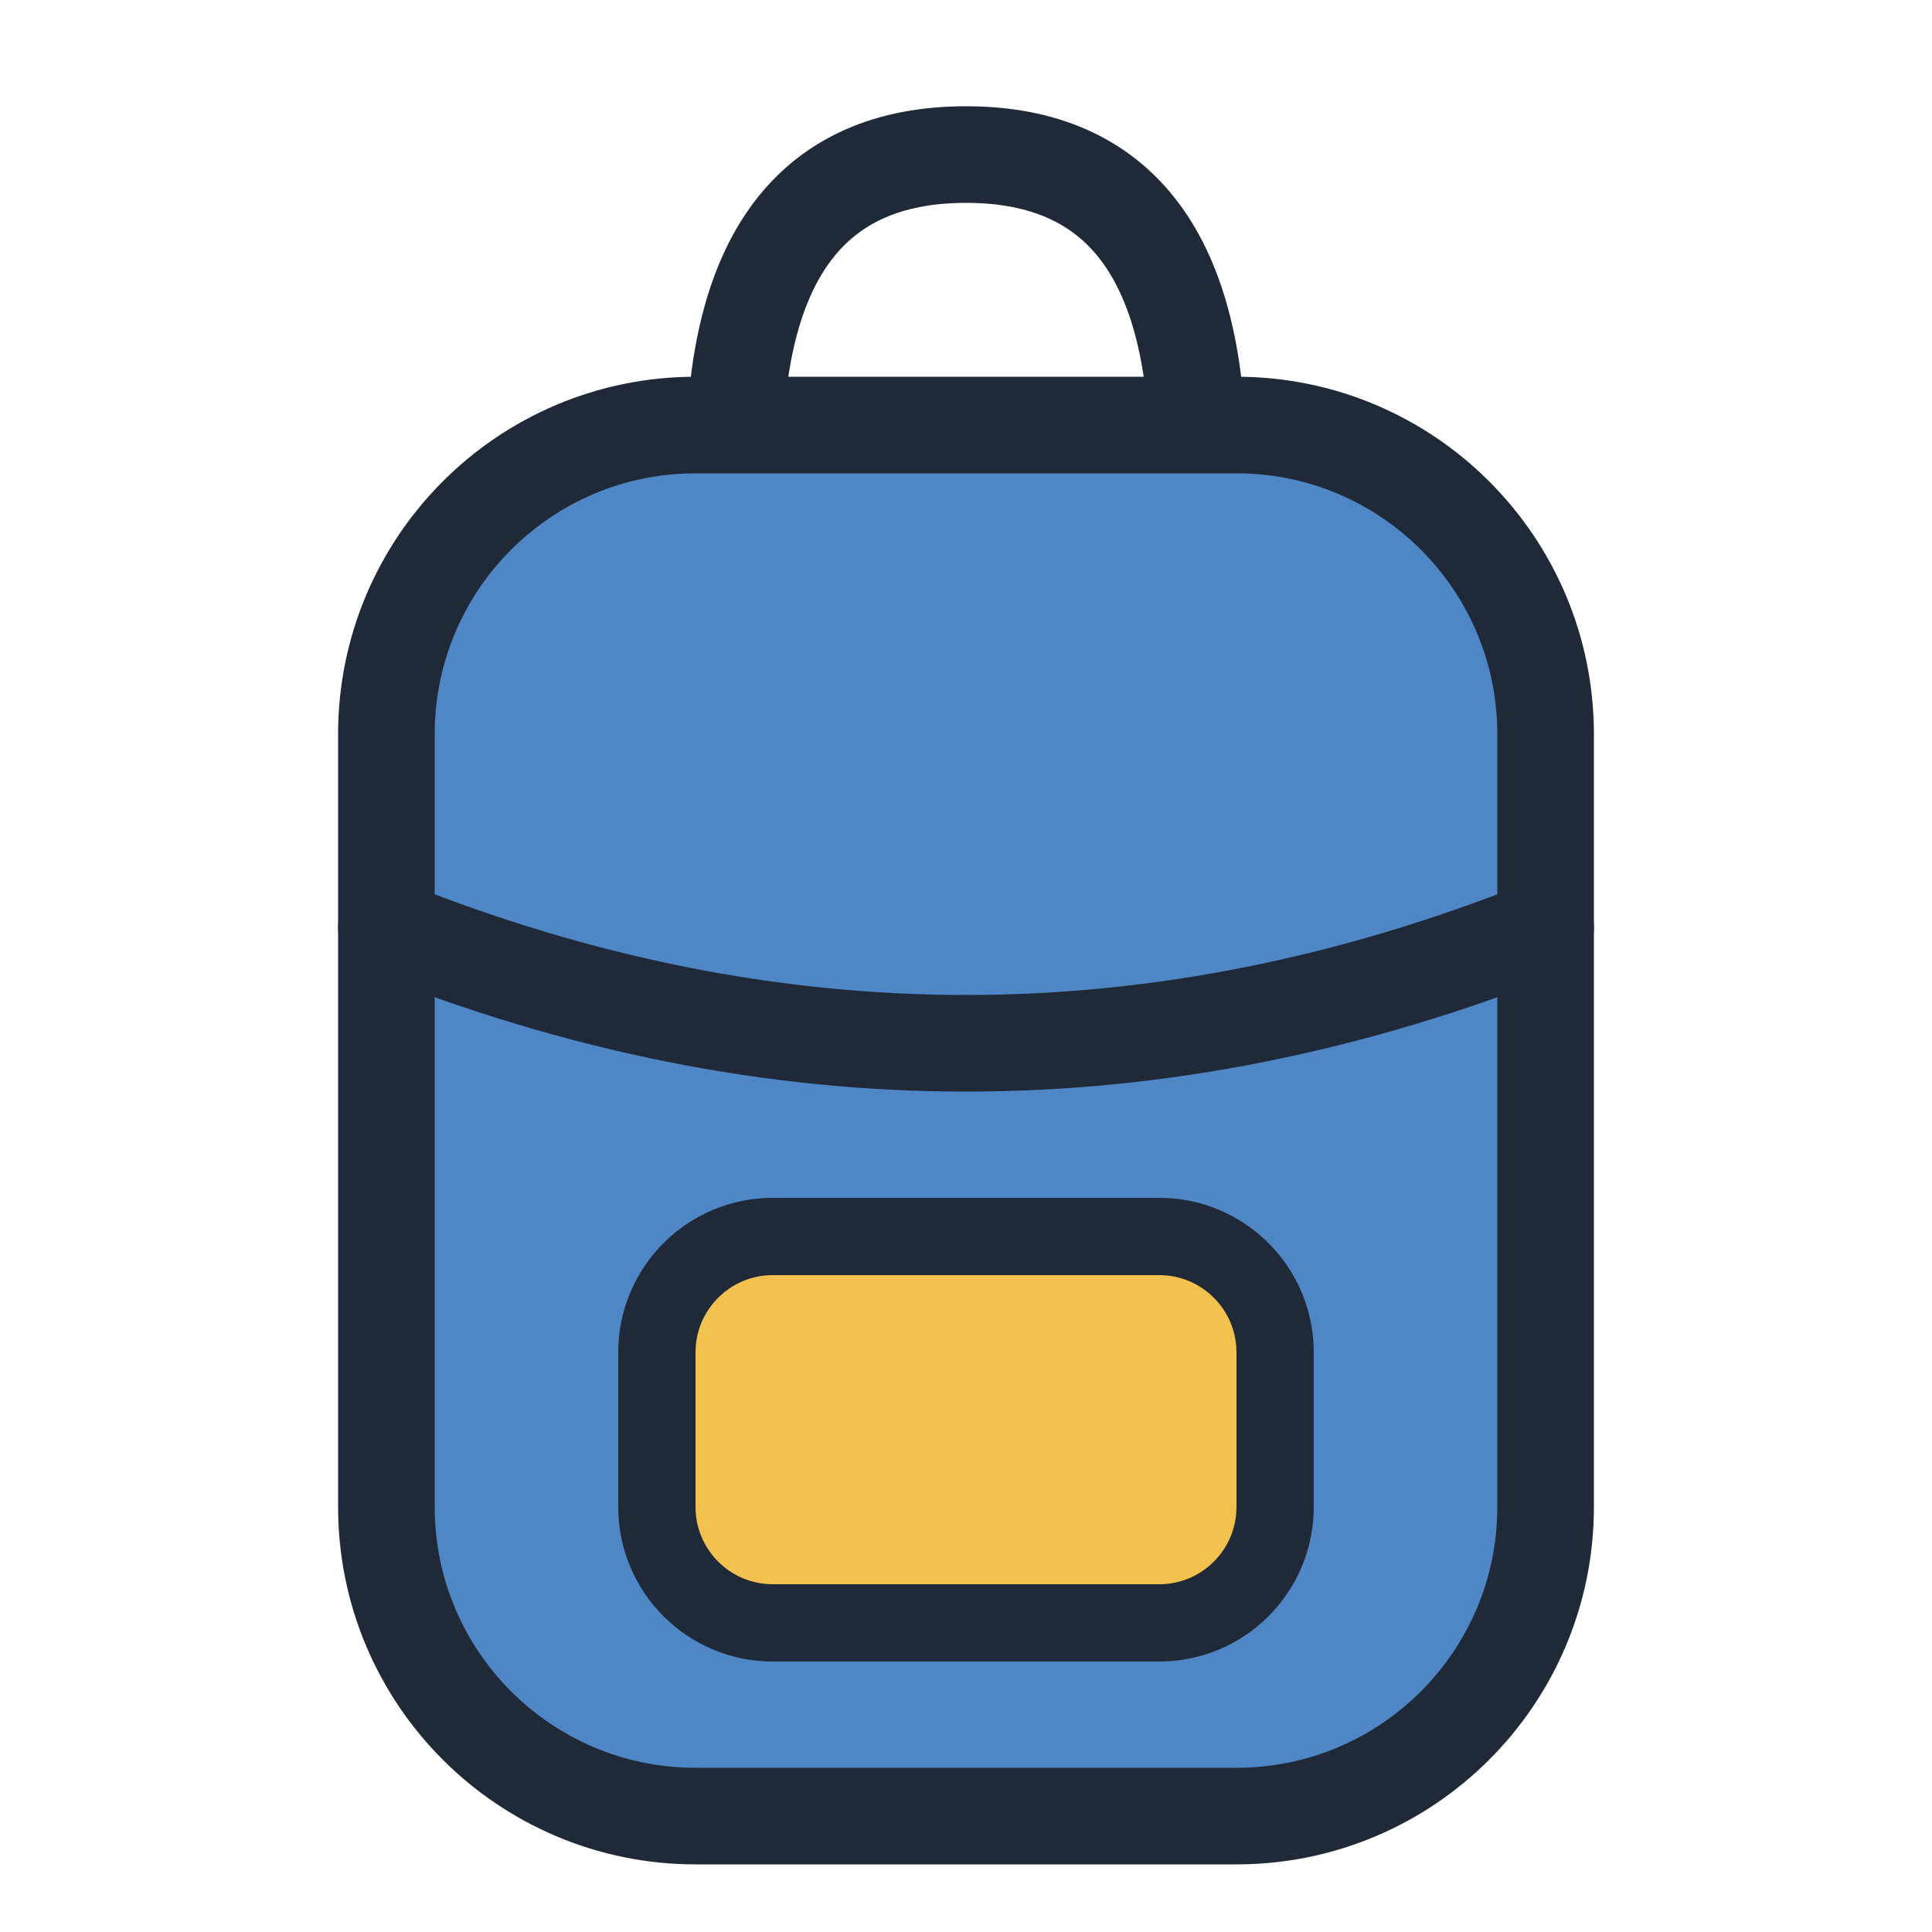
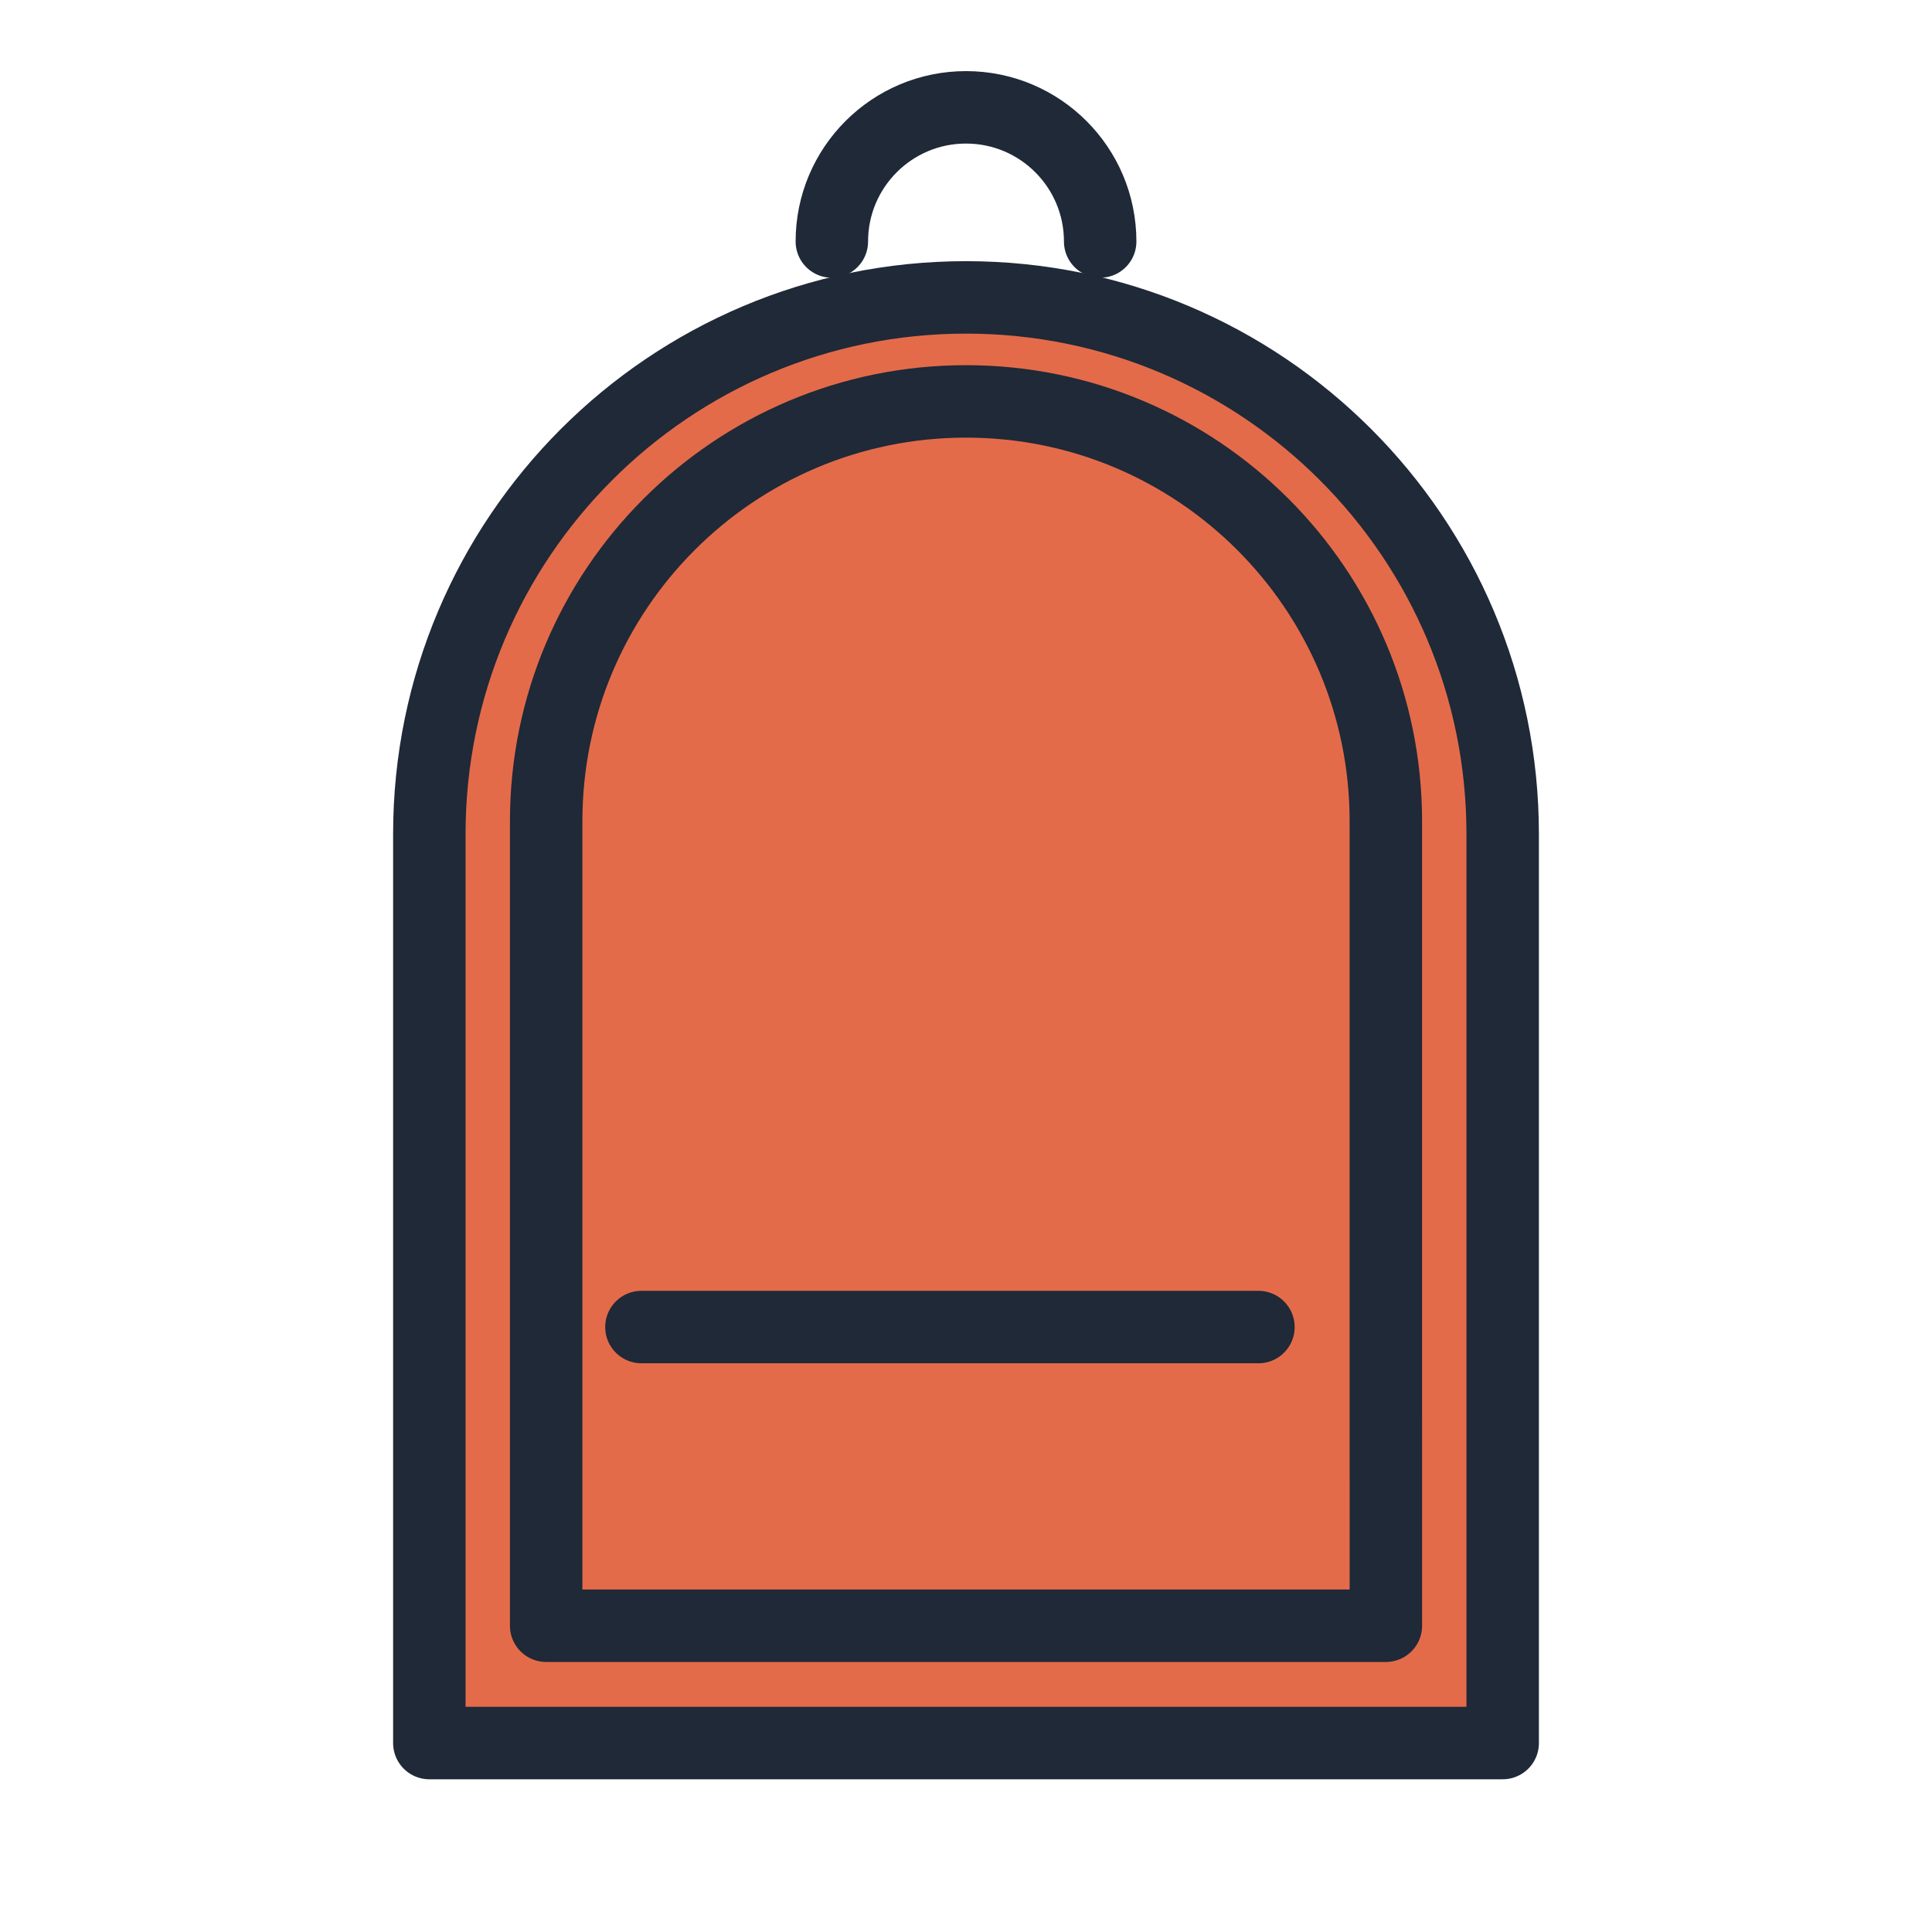
<svg xmlns="http://www.w3.org/2000/svg" viewBox="0 0 100 100">
-   <path d="M38 24 Q38 8 50 8 Q62 8 62 24" fill="none" stroke="#1F2937" stroke-width="5" stroke-linecap="round" />
-   <rect x="20" y="22" width="60" height="72" rx="16" fill="#4F86C6" stroke="#1F2937" stroke-width="5" />
-   <path d="M20 48 Q50 60 80 48" fill="none" stroke="#1F2937" stroke-width="5" stroke-linecap="round" />
-   <rect x="34" y="64" width="32" height="20" rx="6" fill="#F2C14E" stroke="#1F2937" stroke-width="4" />
+   <g transform="scale(1.3889)">
+     <g data-layer="color">
+       <path fill="#E46B4A" stroke="none" stroke-linecap="round" stroke-linejoin="round" stroke-miterlimit="10" stroke-width="2.7" d="M56,31.083c0-11.046-8.954-20-20-20s-20,8.954-20,20v33.875h40V31.083z" />
+       <path fill="#E46B4A" stroke="none" stroke-linecap="round" stroke-linejoin="round" stroke-miterlimit="10" stroke-width="2.7" d="M51.647,52.965v7.621H20.354v-7.492v1.927v-24.416c0-8.641,7.005-15.646,15.646-15.646s15.646,7.005,15.646,15.646 v24.416" />
+     </g>
+     <g />
+     <g />
+     <g />
+     <g data-layer="line">
+       <path fill="none" stroke="#1F2937" stroke-linecap="round" stroke-linejoin="round" stroke-miterlimit="10" stroke-width="2.7" d="M56,31.083c0-11.046-8.954-20-20-20s-20,8.954-20,20v33.875h40V31.083z" />
+       <path fill="none" stroke="#1F2937" stroke-linecap="round" stroke-linejoin="round" stroke-miterlimit="10" stroke-width="2.7" d="M51.647,52.965v7.621H20.354v-7.492v1.927v-24.416c0-8.641,7.005-15.646,15.646-15.646s15.646,7.005,15.646,15.646 v24.416" />
+       <line x1="23.904" x2="46.898" y1="49.455" y2="49.455" fill="none" stroke="#1F2937" stroke-linecap="round" stroke-linejoin="round" stroke-miterlimit="10" stroke-width="2.7" />
+       <path fill="none" stroke="#1F2937" stroke-linecap="round" stroke-linejoin="round" stroke-miterlimit="10" stroke-width="2.7" d="M31,9c0-2.761,2.239-5,5-5s5,2.239,5,5" />
+     </g>
+   </g>
</svg>
